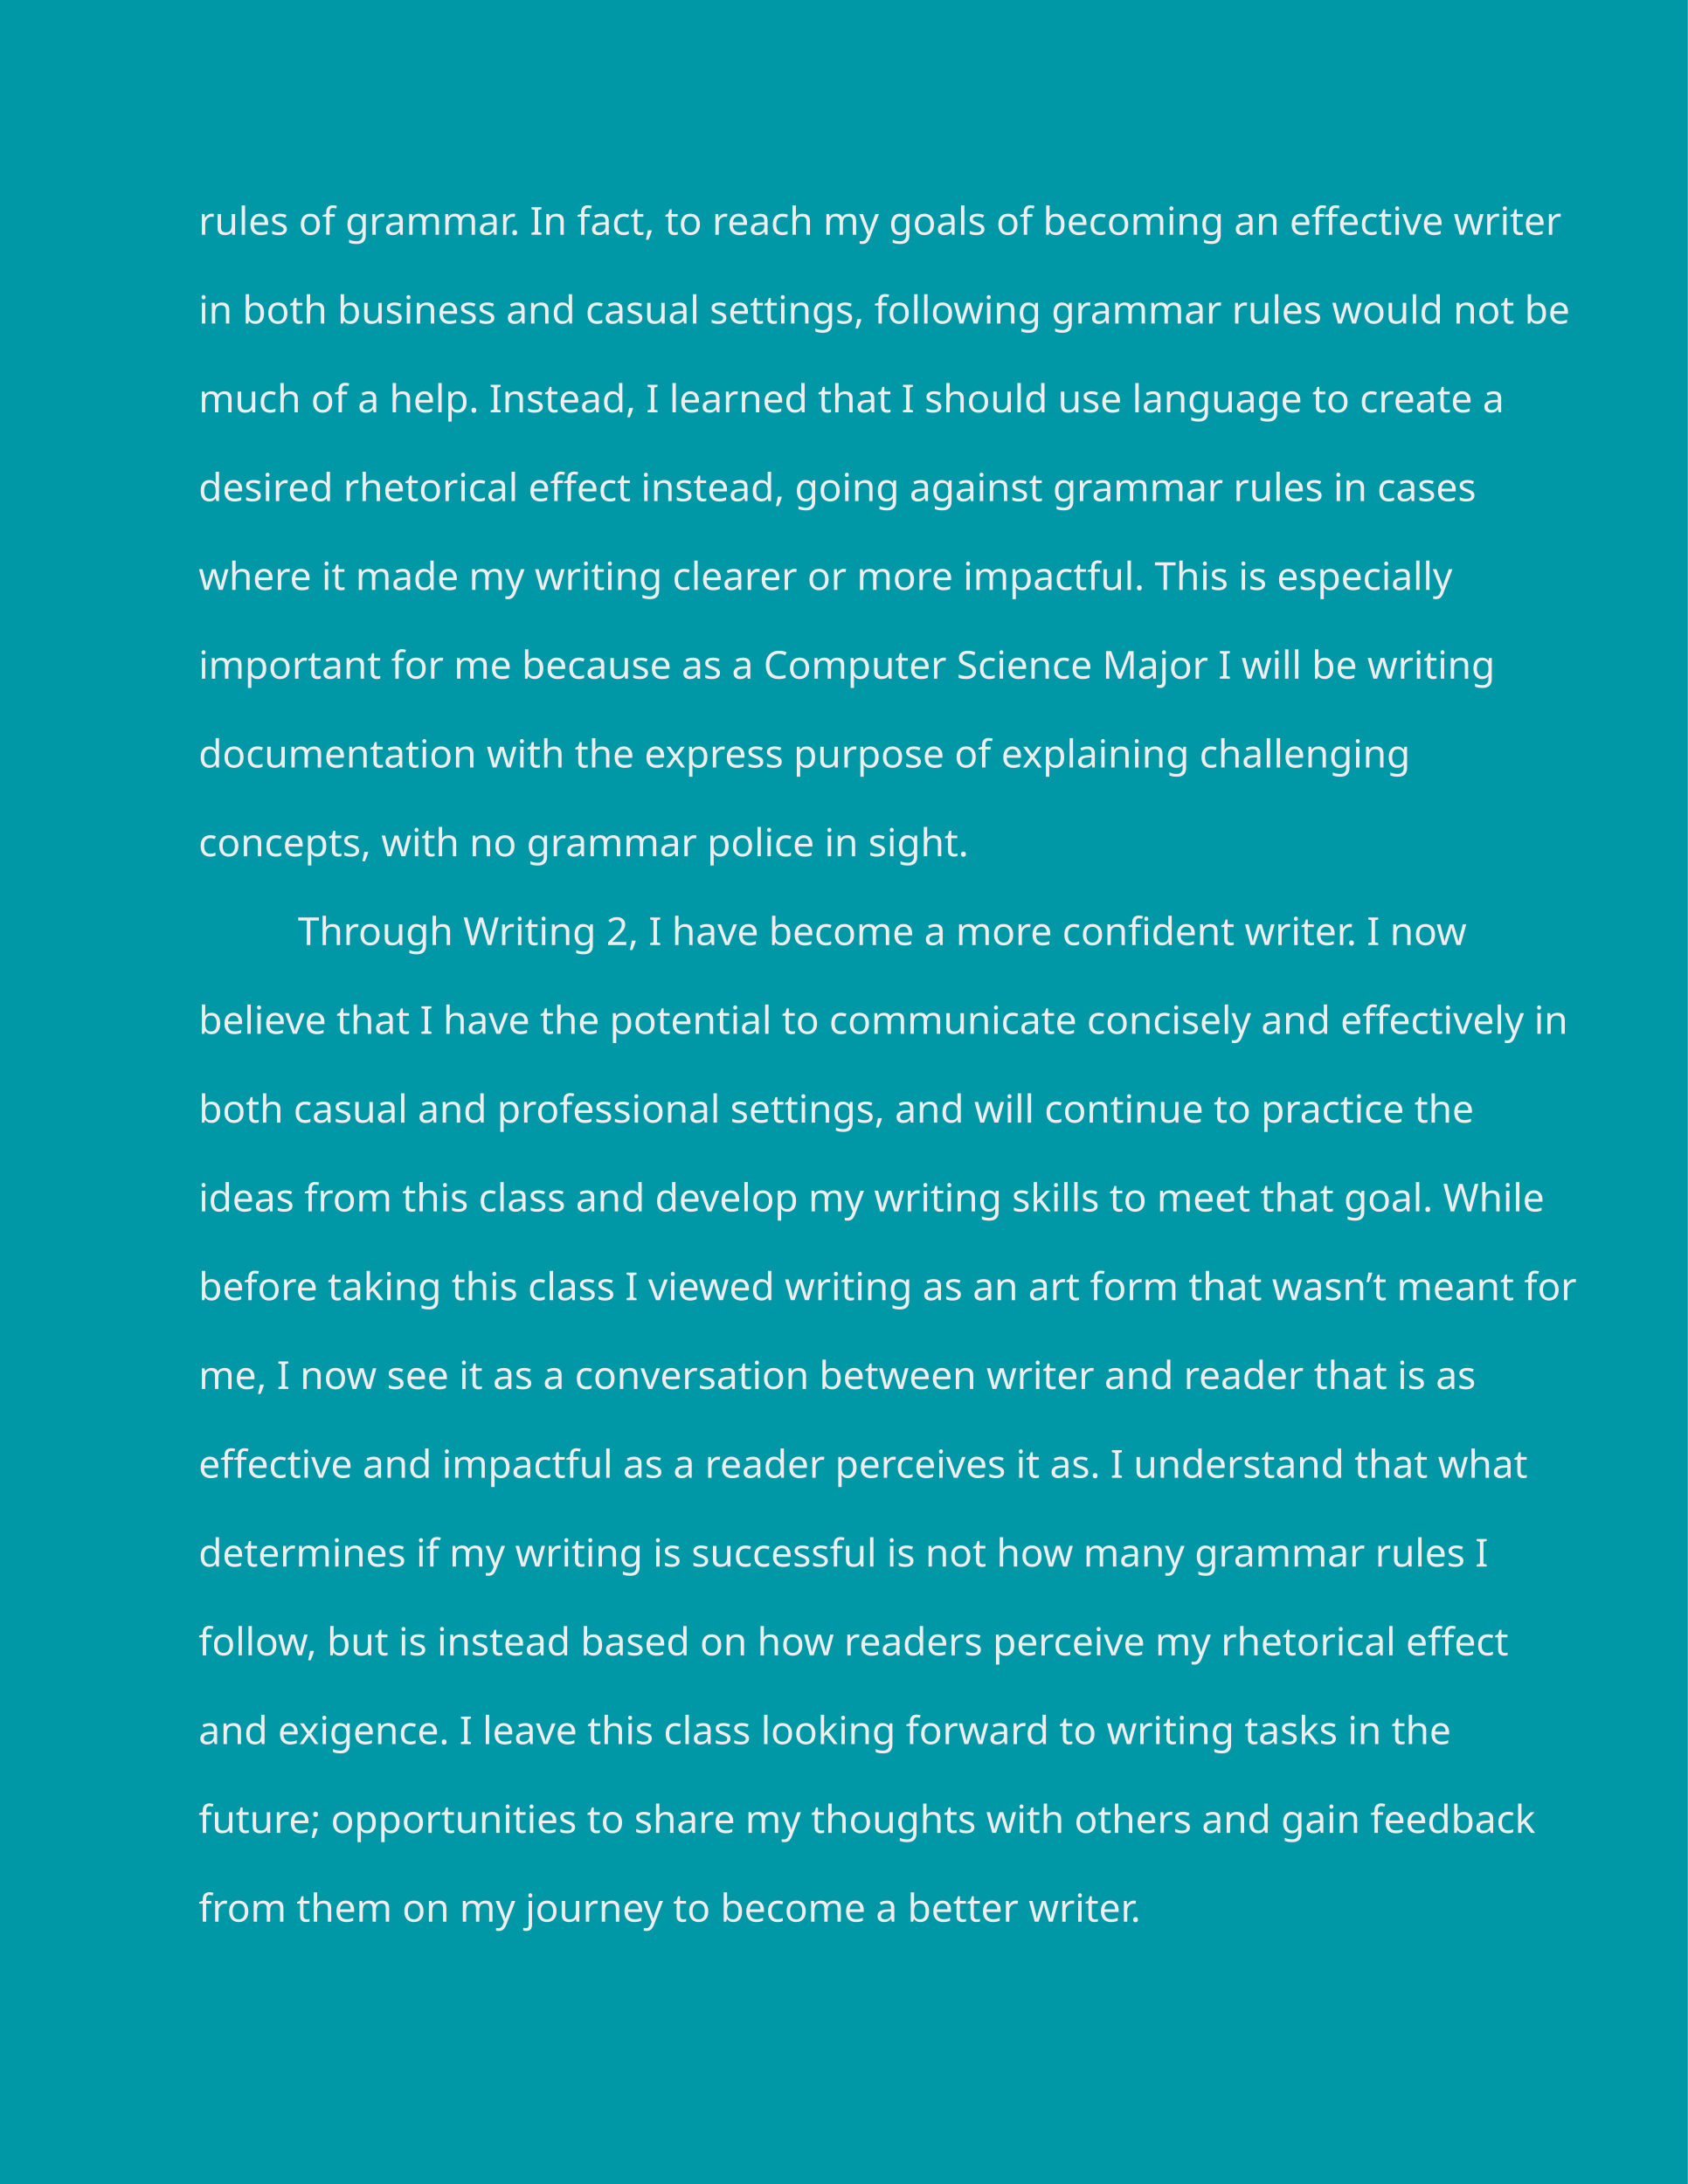
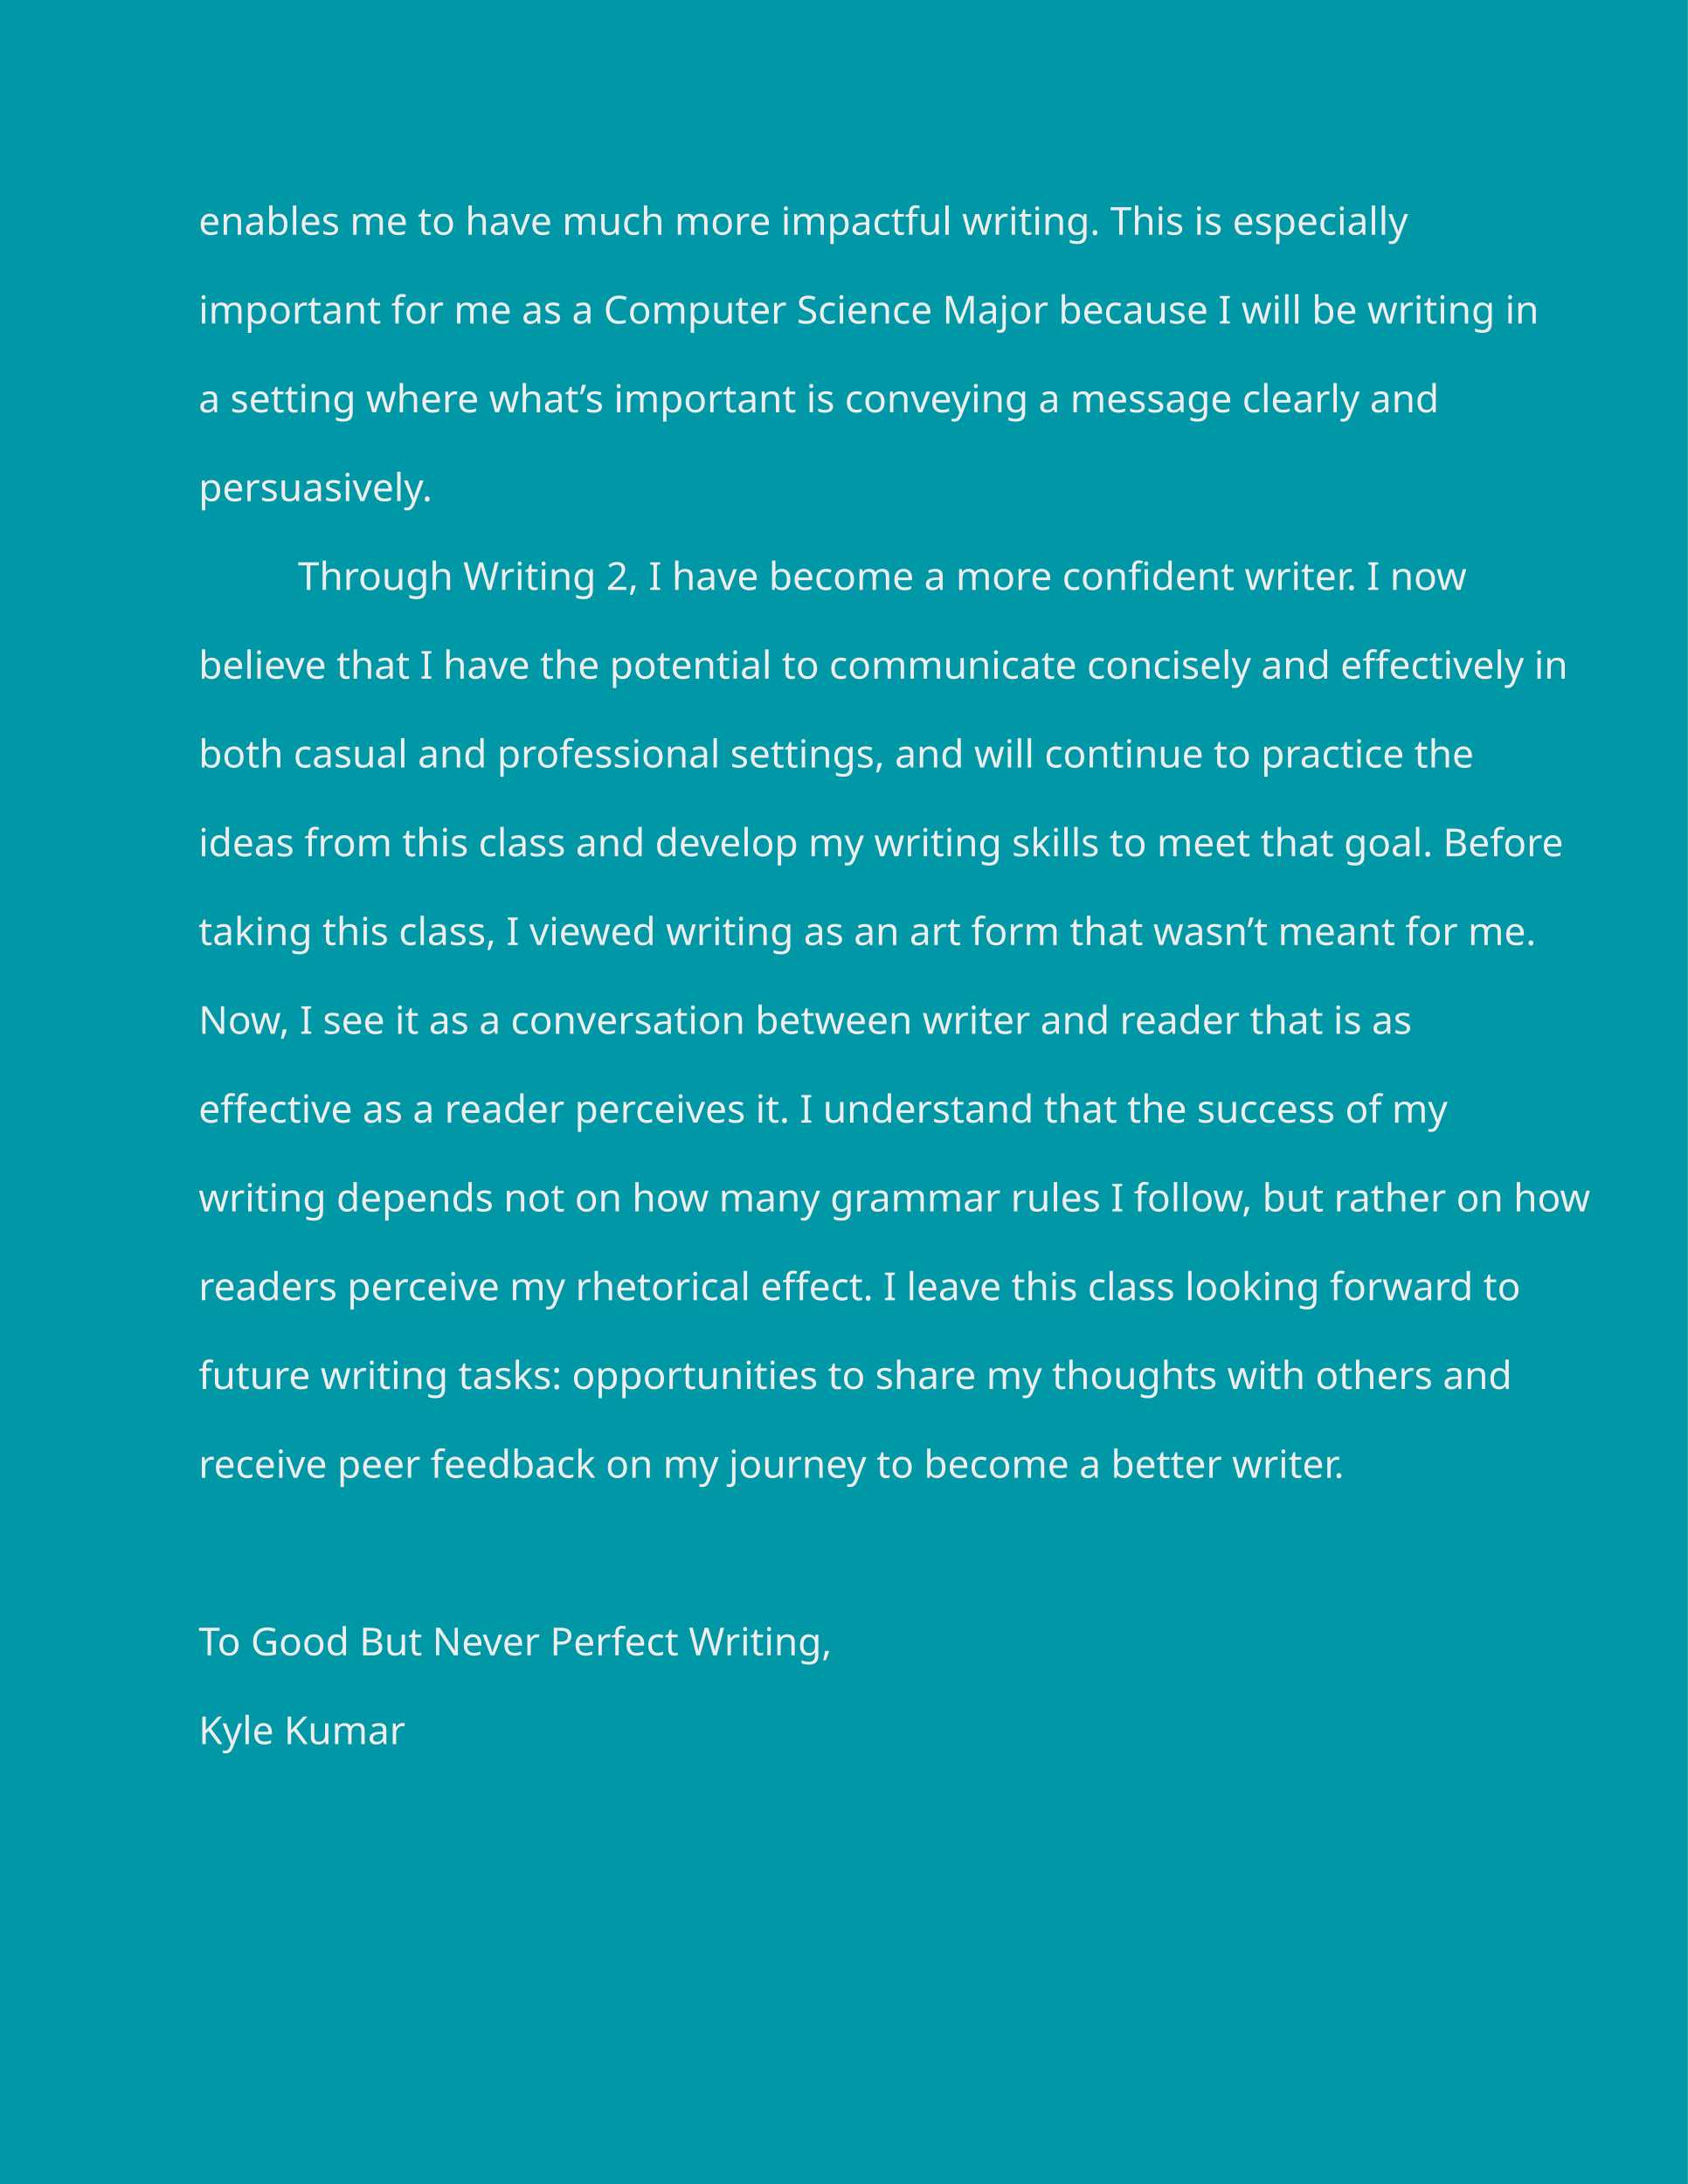
<svg xmlns="http://www.w3.org/2000/svg" version="1.1" width="612pt" height="792pt" viewBox="0 0 612 792">
  <g enable-background="new">
    <path transform="matrix(.75,0,0,.75,0,0)" d="M 0 0 L 816 0 L 816 1056 L 0 1056 Z " fill="#0097a7" />
    <text fill="#eeeeee" xml:space="preserve" transform="matrix(.75 0 0 .75 72 72)" font-size="18.667" font-family="ArialMT">
-       <tspan y="17.509" x="0 6.213 16.588 20.733 31.109 40.437 45.62 55.996 61.179 66.363 76.738 82.951 93.327 108.868 124.408 134.784 139.967 145.15 150.333 155.517 165.892 171.076 176.259 186.635 195.963 201.146 206.33 211.513 216.696 227.072 232.255 238.468 248.844 259.219 268.547 278.923 284.106 299.647 308.975 314.159 324.534 334.91 345.286 349.431 358.759 363.942 374.318 379.501 384.684 395.06 405.436 414.764 425.14 440.68 444.825 455.201 465.577 470.76 481.136 491.512 496.695 507.071 511.917 517.1 527.476 536.804 541.987 546.132 555.46 565.836 571.019 584.492 590.705 594.85 600.033 610.409">rules of grammar. In fact, to reach my goals of becoming an effective writer</tspan>
+       <tspan y="17.509" x="0 10.376 20.751 31.127 41.503 45.648 56.023 65.352 70.535 86.076 96.451 101.635 106.818 117.194 122.377 132.753 143.128 152.457 162.832 168.016 183.556 193.932 203.26 213.636 218.819 234.36 244.736 250.948 261.324 266.507 270.652 286.193 296.569 306.945 316.273 321.456 326.639 337.015 341.16 346.343 359.816 366.029 370.174 375.357 379.502 389.877 400.253 405.436 410.282 421.678 432.054 436.199 445.527 450.71 454.855 464.183 469.367 479.742 489.071 499.446 509.822 519.15 523.295 533.671 537.816 541.96">enables me to have much more impactful writing. This is especially</tspan>
    </text>
    <text fill="#eeeeee" xml:space="preserve" transform="matrix(.75 0 0 .75 72 104.1973)" font-size="18.667" font-family="ArialMT">
-       <tspan y="17.509" x="0 4.145 14.521 19.704 30.08 40.455 45.639 56.014 61.198 71.573 81.949 91.277 95.422 105.798 116.173 125.502 134.83 140.013 150.389 160.764 171.14 176.323 185.652 196.027 205.355 215.731 226.107 230.252 235.435 244.763 255.139 260.322 265.505 269.65 280.026 290.402 299.73 304.913 310.096 315.28 325.655 329.8 333.945 344.321 357.794 361.939 372.314 382.69 387.873 398.249 404.462 414.837 430.378 445.919 456.295 462.507 467.691 473.903 484.279 488.424 498.8 508.128 513.311 526.784 537.16 547.536 551.68 562.056 567.239 577.615 587.991 593.174 598.357 608.733">in both business and casual settings, following grammar rules would not be</tspan>
+       <tspan y="17.509" x="0 4.145 19.686 30.061 40.437 46.65 51.833 62.209 72.584 77.768 82.951 88.134 98.51 104.723 109.906 125.447 135.823 141.006 151.382 160.71 165.893 176.269 181.452 194.925 205.301 220.842 231.217 241.593 246.776 257.152 263.365 268.548 280.992 290.32 294.464 304.84 315.216 324.544 334.92 340.103 355.644 366.02 370.164 380.54 386.753 391.936 402.312 412.688 422.016 432.391 442.767 452.095 462.471 467.654 472.838 478.021 491.494 495.639 499.784 503.928 509.112 519.487 529.863 535.046 548.519 554.732 558.877 564.06 568.205 578.581 588.957 594.14 598.285">important for me as a Computer Science Major because I will be writing in</tspan>
    </text>
    <text fill="#eeeeee" xml:space="preserve" transform="matrix(.75 0 0 .75 72 136.3945)" font-size="18.667" font-family="ArialMT">
-       <tspan y="17.509" x="0 15.541 25.917 35.245 45.62 50.804 61.179 66.363 71.546 81.922 87.105 97.481 107.856 112.001 122.377 127.56 132.744 137.927 148.303 157.631 162.814 173.19 183.565 193.941 199.125 204.308 209.491 214.674 218.819 229.195 239.571 245.783 256.159 266.535 276.911 282.094 287.277 297.653 308.029 313.212 318.395 323.578 328.762 338.09 348.466 358.841 369.217 373.362 383.738 388.921 399.297 408.625 419 424.184 428.329 438.704 449.08 459.456 469.832 480.207 490.583 500.959 506.142 511.325 521.701 526.884 536.212 542.425 552.801 563.177 568.36 578.736 583.919">much of a help. Instead, I learned that I should use language to create a</tspan>
+       <tspan y="17.509" x="0 10.376 15.559 24.887 35.263 40.446 45.629 49.774 60.15 70.526 75.709 89.182 99.558 109.933 116.146 126.522 131.705 145.178 155.554 165.929 171.113 174.92 184.249 189.432 193.577 209.117 219.493 229.869 236.082 241.265 251.641 262.016 267.2 272.383 276.528 285.856 291.039 300.367 310.743 321.119 330.447 340.823 350.151 354.296 364.671 375.047 380.23 390.606 395.789 411.33 421.706 431.034 440.362 450.738 461.114 471.489 476.673 486.001 490.146 500.521 510.897 517.11 521.254 530.583 535.766 546.142 556.517">a setting where what’s important is conveying a message clearly and</tspan>
    </text>
    <text fill="#eeeeee" xml:space="preserve" transform="matrix(.75 0 0 .75 72 168.5918)" font-size="18.667" font-family="ArialMT">
-       <tspan y="17.509" x="0 10.376 20.751 30.08 34.224 40.437 50.813 61.188 66.372 72.584 82.96 93.336 98.519 108.895 115.108 119.252 128.581 138.956 143.101 148.284 158.66 163.506 168.689 179.065 188.393 193.577 198.76 202.905 213.28 222.609 227.792 238.168 248.543 258.919 264.102 269.286 279.661 290.037 294.182 304.558 314.933 320.117 330.492 340.868 351.244 355.389 365.764 375.093 380.276 385.459 395.835 402.048 412.423 427.964 443.505 453.881 460.093 465.277 471.489 481.865 486.01 496.386 505.714 510.897 515.042 525.418 530.601 539.929 550.305 559.633 570.009">desired rhetorical effect instead, going against grammar rules in cases</tspan>
+       <tspan y="17.509" x="0 10.376 20.751 26.964 36.292 46.668 57.044 66.372 70.517 79.845 90.22 94.365 102.308">persuasively.</tspan>
    </text>
    <text fill="#eeeeee" xml:space="preserve" transform="matrix(.75 0 0 .75 72 200.7891)" font-size="18.667" font-family="ArialMT">
-       <tspan y="17.509" x="0 13.473 23.849 34.224 40.437 50.813 55.996 60.141 65.324 70.508 86.048 96.424 106.8 117.175 122.359 137.9 147.228 152.411 165.884 172.097 176.241 181.425 185.57 195.945 206.321 211.504 220.832 224.977 235.353 245.729 251.941 262.317 268.53 273.713 284.089 290.301 295.485 311.026 321.401 327.614 337.99 343.173 347.318 362.859 373.234 383.61 392.938 398.121 403.305 413.68 417.825 423.009 427.855 439.251 449.626 453.771 463.099 468.283 472.428 481.756 486.939 497.315 506.643 517.019 527.394 536.722 540.867 551.243 555.388 559.533">where it made my writing clearer or more impactful. This is especially</tspan>
+       <tspan y="17.509" x="48 59.396 69.772 75.984 86.36 96.736 107.112 117.487 122.671 139.942 146.155 150.299 155.483 159.628 170.003 180.379 185.562 195.938 201.121 206.305 211.488 216.671 227.047 237.423 246.751 257.127 262.31 272.686 283.061 292.389 302.765 318.306 328.682 333.865 344.241 349.424 364.965 375.34 381.553 391.929 397.112 406.44 416.816 427.192 432.375 436.52 446.896 457.271 467.647 472.83 478.014 491.487 497.699 501.844 507.027 517.403 522.586 527.769 532.952 538.136 543.319 553.695 564.07">Through Writing 2, I have become a more confident writer. I now</tspan>
    </text>
    <text fill="#eeeeee" xml:space="preserve" transform="matrix(.75 0 0 .75 72 232.9863)" font-size="18.667" font-family="ArialMT">
-       <tspan y="17.509" x="0 4.145 19.686 30.061 40.437 46.65 51.833 62.209 72.584 77.768 82.951 88.134 98.51 104.723 109.906 125.447 135.823 141.006 151.382 161.757 171.085 181.461 191.837 201.165 211.541 216.724 227.1 236.428 241.611 251.987 257.17 270.643 281.019 296.56 306.935 317.311 322.494 332.87 339.083 344.266 356.71 366.038 370.183 380.558 390.934 400.262 410.638 415.821 431.362 441.738 445.883 456.258 462.471 467.654 472.838 478.021 491.494 495.639 499.784 503.928 509.112 519.487 529.863 535.046 548.519 554.732 558.877 564.06 568.205 578.581">important for me because as a Computer Science Major I will be writing</tspan>
+       <tspan y="17.509" x="0 10.376 20.751 24.896 29.041 39.417 48.745 59.121 64.304 69.487 79.863 90.239 95.422 100.605 105.789 110.972 121.348 131.723 141.051 151.427 156.61 161.794 172.169 182.545 187.729 198.104 208.48 213.663 224.039 234.415 239.598 243.743 254.119 258.263 263.447 268.63 279.006 284.189 293.517 303.893 319.434 334.974 345.35 355.726 359.871 369.199 379.575 384.758 395.134 400.317 409.645 420.021 430.396 439.725 443.869 453.198 463.573 467.718 477.046 482.23 492.605 502.981 513.357 518.54 528.916 533.762 538.945 549.321 558.649 563.832 567.977 577.305 587.681 591.826 601.154 606.337 610.482">believe that I have the potential to communicate concisely and effectively in</tspan>
    </text>
    <text fill="#eeeeee" xml:space="preserve" transform="matrix(.75 0 0 .75 72 265.1836)" font-size="18.667" font-family="ArialMT">
-       <tspan y="17.509" x="0 10.376 20.751 30.08 40.455 55.996 66.372 76.748 81.931 92.307 97.49 101.635 112.01 122.386 127.569 141.042 145.187 150.37 160.746 165.929 171.113 181.489 191.864 197.048 207.423 216.751 227.127 233.34 243.715 253.044 262.372 267.555 277.931 288.307 294.519 304.895 315.271 324.599 334.974 340.158 350.534 355.717 360.9 371.276 380.604 390.98 395.125 405.5 409.645 420.021 424.166 434.541 444.917 450.1 459.429 469.804 480.18 484.325 488.47 498.845 509.221 519.597 523.742 534.117">documentation with the express purpose of explaining challenging</tspan>
+       <tspan y="17.509" x="0 10.376 20.751 25.935 36.31 41.494 50.822 61.198 70.526 80.901 91.277 95.422 100.605 110.981 121.357 131.732 136.916 147.291 153.504 163.88 169.063 179.439 188.767 198.095 202.24 212.616 222.991 233.367 237.512 242.695 252.023 262.399 267.582 272.766 276.91 287.286 297.662 306.99 312.173 317.357 327.732 338.108 348.484 353.667 367.14 371.285 375.43 379.575 384.758 394.086 404.462 414.837 420.021 424.166 434.541 444.917 455.293 460.476 465.659 476.035 481.218 491.594 497.807 508.183 517.511 522.694 526.839 536.167 546.543 551.726 556.909 567.285">both casual and professional settings, and will continue to practice the</tspan>
    </text>
    <text fill="#eeeeee" xml:space="preserve" transform="matrix(.75 0 0 .75 72 297.3809)" font-size="18.667" font-family="ArialMT">
-       <tspan y="17.509" x="0 9.328 19.704 30.08 39.408 49.783 60.159 65.342 74.671 79.854 85.037 98.51 102.655 107.838 118.214 123.397 133.773 144.149 149.332 159.708 165.92 176.296 191.837 207.378 217.753 223.966 229.149 239.525 249.901 254.046 258.19 267.519 277.894 283.078 287.222 297.598 302.781 312.11 316.254 326.63 337.006 342.189">concepts, with no grammar police in sight.</tspan>
+       <tspan y="17.509" x="0 4.145 14.521 24.896 35.272 44.6 49.783 54.967 61.179 71.555 87.096 92.279 97.463 107.838 111.983 121.311 126.494 135.823 139.967 150.343 159.671 168.999 174.183 184.558 194.934 205.31 210.493 220.869 231.245 240.573 250.948 255.093 265.469 275.845 281.028 296.569 305.897 311.08 324.553 330.766 334.911 340.094 344.239 354.615 364.99 370.174 379.502 388.83 392.975 397.119 401.264 410.592 415.776 420.959 431.335 436.518 452.059 462.435 472.81 477.994 483.177 488.36 498.736 509.112 514.295 519.478 529.854 540.23 550.605 554.75 559.933 565.117 577.56 587.936 593.119 603.495 609.708">ideas from this class and develop my writing skills to meet that goal. Before</tspan>
    </text>
    <text fill="#eeeeee" xml:space="preserve" transform="matrix(.75 0 0 .75 72 329.5781)" font-size="18.667" font-family="ArialMT">
-       <tspan y="17.509" x="48 59.396 69.772 75.984 86.36 96.736 107.112 117.487 122.671 139.942 146.155 150.299 155.483 159.628 170.003 180.379 185.562 195.938 201.121 206.305 211.488 216.671 227.047 237.423 246.751 257.127 262.31 272.686 283.061 292.389 302.765 318.306 328.682 333.865 344.241 349.424 364.965 375.34 381.553 391.929 397.112 406.44 416.816 427.192 432.375 436.52 446.896 457.271 467.647 472.83 478.014 491.487 497.699 501.844 507.027 517.403 522.586 527.769 532.952 538.136 543.319 553.695 564.07">Through Writing 2, I have become a more confident writer. I now</tspan>
+       <tspan y="17.509" x="0 5.183 15.559 24.887 29.032 39.408 49.783 54.967 60.15 70.526 74.671 83.999 89.182 98.51 102.655 113.031 122.359 131.687 136.87 142.054 147.237 152.42 161.748 165.893 176.269 189.742 200.117 210.493 215.676 229.149 235.362 239.507 244.69 248.835 259.211 269.587 274.77 285.146 294.474 299.657 310.033 320.408 325.592 335.967 342.18 347.363 352.547 357.73 368.106 374.318 389.859 395.042 400.226 410.601 420.977 426.161 431.344 444.817 455.192 464.521 474.896 479.041 484.224 489.408 504.949 515.324 525.7 536.076 541.259 546.442 551.626 562.001 568.214 573.397 588.938 599.314">taking this class, I viewed writing as an art form that wasn’t meant for me.</tspan>
    </text>
    <text fill="#eeeeee" xml:space="preserve" transform="matrix(.75 0 0 .75 72 361.7754)" font-size="18.667" font-family="ArialMT">
-       <tspan y="17.509" x="0 10.376 20.751 24.896 29.041 39.417 48.745 59.121 64.304 69.487 79.863 90.239 95.422 100.605 105.789 110.972 121.348 131.723 141.051 151.427 156.61 161.794 172.169 182.545 187.729 198.104 208.48 213.663 224.039 234.415 239.598 243.743 254.119 258.263 263.447 268.63 279.006 284.189 293.517 303.893 319.434 334.974 345.35 355.726 359.871 369.199 379.575 384.758 395.134 400.317 409.645 420.021 430.396 439.725 443.869 453.198 463.573 467.718 477.046 482.23 492.605 502.981 513.357 518.54 528.916 533.762 538.945 549.321 558.649 563.832 567.977 577.305 587.681 591.826 601.154 606.337 610.482">believe that I have the potential to communicate concisely and effectively in</tspan>
+       <tspan y="17.509" x="0 13.473 23.849 36.292 41.475 46.658 51.842 57.025 66.353 76.729 87.104 92.288 96.433 101.616 106.799 117.175 126.503 131.686 142.062 147.245 156.573 166.949 177.325 186.653 197.029 203.241 212.57 222.945 228.129 232.273 242.649 253.025 258.208 268.584 278.96 284.143 297.616 307.992 318.367 328.743 333.926 347.399 353.612 357.757 362.94 373.316 379.528 384.712 395.088 405.463 415.839 421.022 427.235 437.611 447.986 458.362 468.738 474.951 480.134 485.317 495.693 506.069 511.252 516.435 520.58 529.908 535.091 545.467">Now, I see it as a conversation between writer and reader that is as</tspan>
    </text>
    <text fill="#eeeeee" xml:space="preserve" transform="matrix(.75 0 0 .75 72 393.9727)" font-size="18.667" font-family="ArialMT">
-       <tspan y="17.509" x="0 10.376 20.751 25.935 36.31 41.494 50.822 61.198 70.526 80.901 91.277 95.422 100.605 110.981 121.357 131.732 136.916 147.291 153.504 163.88 169.063 179.439 188.767 198.095 202.24 212.616 222.991 233.367 237.512 242.695 252.023 262.399 267.582 272.766 276.91 287.286 297.662 306.99 312.173 317.357 327.732 338.108 348.484 353.667 367.14 371.285 375.43 379.575 384.758 394.086 404.462 414.837 420.021 424.166 434.541 444.917 455.293 460.476 465.659 476.035 481.218 491.594 497.807 508.183 517.511 522.694 526.839 536.167 546.543 551.726 556.909 567.285">both casual and professional settings, and will continue to practice the</tspan>
+       <tspan y="17.509" x="0 10.376 15.222 20.405 30.781 40.109 45.292 49.437 58.765 69.141 74.324 84.7 94.028 99.211 109.587 114.77 120.983 131.359 141.734 152.11 162.486 168.699 173.882 184.258 194.633 200.846 210.174 220.55 224.695 234.023 244.399 253.727 258.91 263.055 268.238 273.421 278.605 283.788 288.971 299.347 309.723 320.098 330.474 336.687 346.015 351.198 361.574 371.95 382.325 387.509 392.692 403.068 413.443 418.627 423.81 428.993 439.369 449.745 454.928 464.256 474.632 483.96 493.288 503.664 512.992 522.32 527.504 537.879 543.062 548.246 563.787">effective as a reader perceives it. I understand that the success of my</tspan>
    </text>
    <text fill="#eeeeee" xml:space="preserve" transform="matrix(.75 0 0 .75 72 426.1699)" font-size="18.667" font-family="ArialMT">
-       <tspan y="17.509" x="0 4.145 14.521 24.896 35.272 44.6 49.783 54.967 61.179 71.555 87.096 92.279 97.463 107.838 111.983 121.311 126.494 135.823 139.967 150.343 159.671 168.999 174.183 184.558 194.934 205.31 210.493 220.869 231.245 240.573 250.948 255.093 265.469 275.845 281.028 296.569 305.897 311.08 324.553 330.766 334.911 340.094 344.239 354.615 364.99 370.174 379.502 388.83 392.975 397.119 401.264 410.592 415.776 420.959 431.335 436.518 452.059 462.435 472.81 477.994 483.177 488.36 498.736 509.112 514.295 519.478 529.854 540.23 550.605 554.75 559.933 565.117 582.725 593.101 597.246 601.391">ideas from this class and develop my writing skills to meet that goal. While</tspan>
+       <tspan y="17.509" x="0 13.473 19.686 23.83 29.014 33.159 43.534 53.91 59.093 69.469 79.845 90.22 100.596 110.972 121.348 130.676 135.859 146.235 156.61 161.794 166.977 177.353 187.729 192.912 203.288 213.663 227.136 232.32 247.86 258.236 268.612 277.94 283.123 293.499 299.712 310.087 325.628 341.169 351.545 357.757 362.941 369.153 379.529 383.674 394.05 403.378 408.561 413.744 418.928 424.111 434.487 438.631 442.776 453.152 465.595 470.778 475.962 486.337 496.713 501.896 507.08 513.292 523.668 528.851 539.227 549.603 555.815 560.999 571.374 581.75 586.933 597.309 607.685">writing depends not on how many grammar rules I follow, but rather on how</tspan>
    </text>
    <text fill="#eeeeee" xml:space="preserve" transform="matrix(.75 0 0 .75 72 458.3672)" font-size="18.667" font-family="ArialMT">
-       <tspan y="17.509" x="0 10.376 20.751 25.935 36.31 42.523 52.899 58.082 63.265 73.641 82.969 87.114 97.49 107.866 113.049 118.232 128.608 132.753 142.081 147.264 156.592 160.737 171.113 180.441 189.769 194.952 200.136 205.319 214.647 218.792 229.168 242.641 253.016 263.392 268.575 282.048 288.261 292.406 297.589 301.734 312.11 322.485 327.669 338.044 347.373 352.556 362.932 373.307 378.491 388.866 395.079 400.262 405.446 410.629 421.005 427.217 442.758 447.941 453.125 463.5 473.876 479.059 484.243 497.716 508.091 517.419 527.795 531.94 537.123 542.307 557.847 568.223 578.599 588.975 594.158 599.341 604.524 614.9">before taking this class I viewed writing as an art form that wasn’t meant for</tspan>
+       <tspan y="17.509" x="0 6.213 16.588 26.964 37.34 47.716 53.928 63.256 68.44 78.815 89.191 95.404 104.732 115.108 119.252 128.581 138.956 144.14 159.68 169.008 174.192 180.404 190.78 201.156 206.339 216.715 222.928 227.072 236.401 246.776 250.921 256.104 266.48 271.326 276.509 286.885 296.213 301.397 306.58 311.763 316.946 322.13 326.275 336.65 347.026 356.354 366.73 371.913 377.096 387.472 391.617 400.945 406.128 415.457 419.601 429.977 439.305 448.633 453.817 457.962 468.337 478.713 488.041 492.186 502.562 512.937 518.121 523.304 533.68 539.892 553.365 563.741 569.954 580.33 585.513 590.696">readers perceive my rhetorical effect. I leave this class looking forward to</tspan>
    </text>
    <text fill="#eeeeee" xml:space="preserve" transform="matrix(.75 0 0 .75 72 490.5645)" font-size="18.667" font-family="ArialMT">
-       <tspan y="17.509" x="0 15.541 25.917 31.1 36.283 41.466 46.65 57.025 67.401 80.874 86.057 95.386 105.761 116.137 121.32 125.465 130.648 135.832 146.207 155.536 160.719 171.095 176.278 185.606 195.982 206.357 215.686 226.061 232.274 241.602 251.978 257.161 261.306 271.682 282.057 287.241 297.616 307.992 313.175 326.648 337.024 347.4 357.776 362.959 376.432 382.644 386.789 391.973 402.348 408.561 413.744 424.12 434.496 444.872 450.055 456.267 466.643 477.019 487.395 497.77 503.983 509.166 514.35 524.725 535.101 540.284 545.468 549.613 558.941 564.124 574.5">me, I now see it as a conversation between writer and reader that is as</tspan>
+       <tspan y="17.509" x="0 5.183 15.559 20.742 31.118 37.331 47.706 52.89 66.363 72.575 76.72 81.903 86.048 96.424 106.8 111.983 117.166 127.542 136.87 146.198 155.526 160.71 165.893 176.269 186.644 197.02 207.396 213.609 218.792 229.168 239.543 243.688 248.871 253.016 263.392 272.72 277.903 283.087 293.462 298.646 307.974 318.35 328.725 334.938 345.314 350.497 366.038 375.366 380.549 385.733 396.108 406.484 416.86 427.235 437.611 442.795 452.123 457.306 470.779 474.924 480.107 490.483 495.666 506.042 511.225 521.601 531.976 538.189 547.517 552.701 563.076 573.452">future writing tasks: opportunities to share my thoughts with others and</tspan>
    </text>
    <text fill="#eeeeee" xml:space="preserve" transform="matrix(.75 0 0 .75 72 522.7617)" font-size="18.667" font-family="ArialMT">
-       <tspan y="17.509" x="0 10.376 15.222 20.405 30.781 40.109 45.292 49.437 58.765 69.141 74.324 84.7 95.076 105.451 110.635 114.779 130.32 140.696 151.072 160.4 165.583 170.766 181.142 185.287 190.47 200.846 210.174 215.357 225.733 230.916 237.129 247.505 257.881 268.256 278.632 284.845 290.028 300.404 310.779 316.992 326.32 336.696 340.841 350.169 360.545 369.873 375.056 379.201 384.384 389.567 399.943 409.271 414.455 419.638 424.821 430.005 440.38 450.756 461.132 471.507 477.72 487.048 492.232 502.607 512.983 523.359 528.542 533.725 544.101 554.477 559.66 564.843 578.316 588.692 599.068">effective and impactful as a reader perceives it as. I understand that what</tspan>
-     </text>
-     <text fill="#eeeeee" xml:space="preserve" transform="matrix(.75 0 0 .75 72 554.959)" font-size="18.667" font-family="ArialMT">
-       <tspan y="17.509" x="0 10.376 20.751 25.935 36.31 42.523 58.064 62.209 72.584 82.96 92.288 97.472 101.616 106.8 111.983 127.524 136.852 142.035 155.508 161.721 165.866 171.049 175.194 185.57 195.945 201.129 205.273 214.602 219.785 229.113 239.489 248.817 258.145 268.521 277.849 287.177 292.36 302.736 306.881 312.064 316.209 325.537 330.72 341.096 351.472 356.655 361.838 372.214 382.59 396.063 401.246 416.787 427.163 437.538 446.866 452.05 462.425 468.638 479.014 494.555 510.095 520.471 526.684 531.867 538.08 548.456 552.6 562.976 572.304 577.488">determines if my writing is successful is not how many grammar rules I</tspan>
+       <tspan y="17.509" x="0 6.213 16.588 25.917 36.292 40.437 49.765 60.141 65.324 75.7 86.076 96.451 102.664 107.847 113.031 123.406 133.782 144.158 154.534 164.909 174.237 183.565 188.749 199.125 209.5 214.684 230.224 239.552 244.736 248.881 259.256 269.632 275.845 286.22 296.596 305.924 311.108 316.291 326.667 331.85 342.226 352.601 361.929 372.305 387.846 398.222 403.405 413.781 418.964 429.34 439.715 444.899 450.082 460.458 466.67 471.854 485.327 491.539 495.684 500.868 511.243 516.426">receive peer feedback on my journey to become a better writer.</tspan>
    </text>
    <text fill="#eeeeee" xml:space="preserve" transform="matrix(.75 0 0 .75 72 587.1563)" font-size="18.667" font-family="ArialMT">
-       <tspan y="17.509" x="0 5.183 15.559 19.704 23.849 34.224 46.667 51.851 57.034 67.41 77.785 82.969 88.152 92.297 101.625 106.808 110.953 121.329 130.657 135.84 146.216 156.592 166.967 172.151 182.526 192.902 202.23 212.606 222.982 228.165 238.541 248.916 254.1 264.475 274.851 288.324 293.507 299.72 310.096 320.472 330.847 341.223 347.436 356.764 361.947 372.323 382.699 388.911 398.239 408.615 412.76 422.088 432.464 437.647 453.188 462.516 467.699 473.912 484.288 494.663 499.847 510.222 516.435 520.58 529.908 540.284 544.429 549.612 559.988 564.834 570.017 580.393 589.721">follow, but is instead based on how readers perceive my rhetorical effect</tspan>
+       <tspan y="17.509" x="0 9.327 19.703 24.886 39.397 49.773 60.149 70.525 75.708 88.151 98.527 103.71 108.894 122.367 132.742 142.071 152.446 158.659 163.842 176.286 186.662 192.874 198.058 208.433 217.761 222.945 228.128 245.399 251.612 255.757 260.94 265.085 275.461 285.837">To Good But Never Perfect Writing,</tspan>
    </text>
    <text fill="#eeeeee" xml:space="preserve" transform="matrix(.75 0 0 .75 72 619.3535)" font-size="18.667" font-family="ArialMT">
-       <tspan y="17.509" x="0 10.376 20.751 31.127 36.31 46.686 56.014 60.159 70.535 80.911 91.286 100.614 110.99 116.173 121.357 126.54 131.723 135.868 146.244 156.62 165.948 176.323 181.507 186.69 197.066 201.211 210.539 215.722 225.05 229.195 239.571 248.899 258.227 263.41 267.555 277.931 288.307 297.635 301.779 312.155 322.531 327.714 332.898 343.273 349.486 362.959 373.335 379.547 389.923 395.106 400.29 410.665 415.849 429.322 435.534 439.679 444.862 449.007 459.383 469.759 474.942 480.125 490.501 499.829 509.157 518.485 523.669 527.813 538.189 543.372 548.556 558.931">and exigence. I leave this class looking forward to writing tasks in the</tspan>
-     </text>
-     <text fill="#eeeeee" xml:space="preserve" transform="matrix(.75 0 0 .75 72 651.5508)" font-size="18.667" font-family="ArialMT">
-       <tspan y="17.509" x="0 5.183 15.559 20.742 31.118 37.331 47.706 52.89 58.073 68.449 78.824 89.2 99.576 105.789 110.972 121.348 131.723 135.868 141.051 145.196 155.572 164.9 170.083 175.267 185.642 190.826 200.154 210.53 220.905 227.118 237.494 242.677 258.218 267.546 272.729 277.913 288.288 298.664 309.04 319.415 329.791 334.974 344.303 349.486 362.959 367.104 372.287 382.663 387.846 398.222 403.405 413.781 424.156 430.369 439.697 444.881 455.256 465.632 476.008 481.191 491.567 501.943 506.087 516.463 521.646 526.83 537.205 547.581 557.957 568.333 578.708 588.037">future; opportunities to share my thoughts with others and gain feedback</tspan>
-     </text>
-     <text fill="#eeeeee" xml:space="preserve" transform="matrix(.75 0 0 .75 72 683.7481)" font-size="18.667" font-family="ArialMT">
-       <tspan y="17.509" x="0 5.183 11.396 21.772 37.312 42.496 47.679 58.055 68.431 83.971 89.155 99.53 109.906 115.089 130.63 139.958 145.142 149.286 159.662 170.038 176.251 186.626 197.002 206.33 211.513 216.697 227.072 232.256 242.631 253.007 262.335 272.711 288.252 298.627 303.811 314.187 319.37 329.746 340.121 345.305 350.488 360.864 367.076 372.26 385.733 391.945 396.09 401.273 411.649 416.832">from them on my journey to become a better writer.</tspan>
+       <tspan y="17.509" x="0 12.444 21.772 25.917 36.292 41.476 53.919 64.295 79.836 90.211">Kyle Kumar</tspan>
    </text>
  </g>
</svg>
